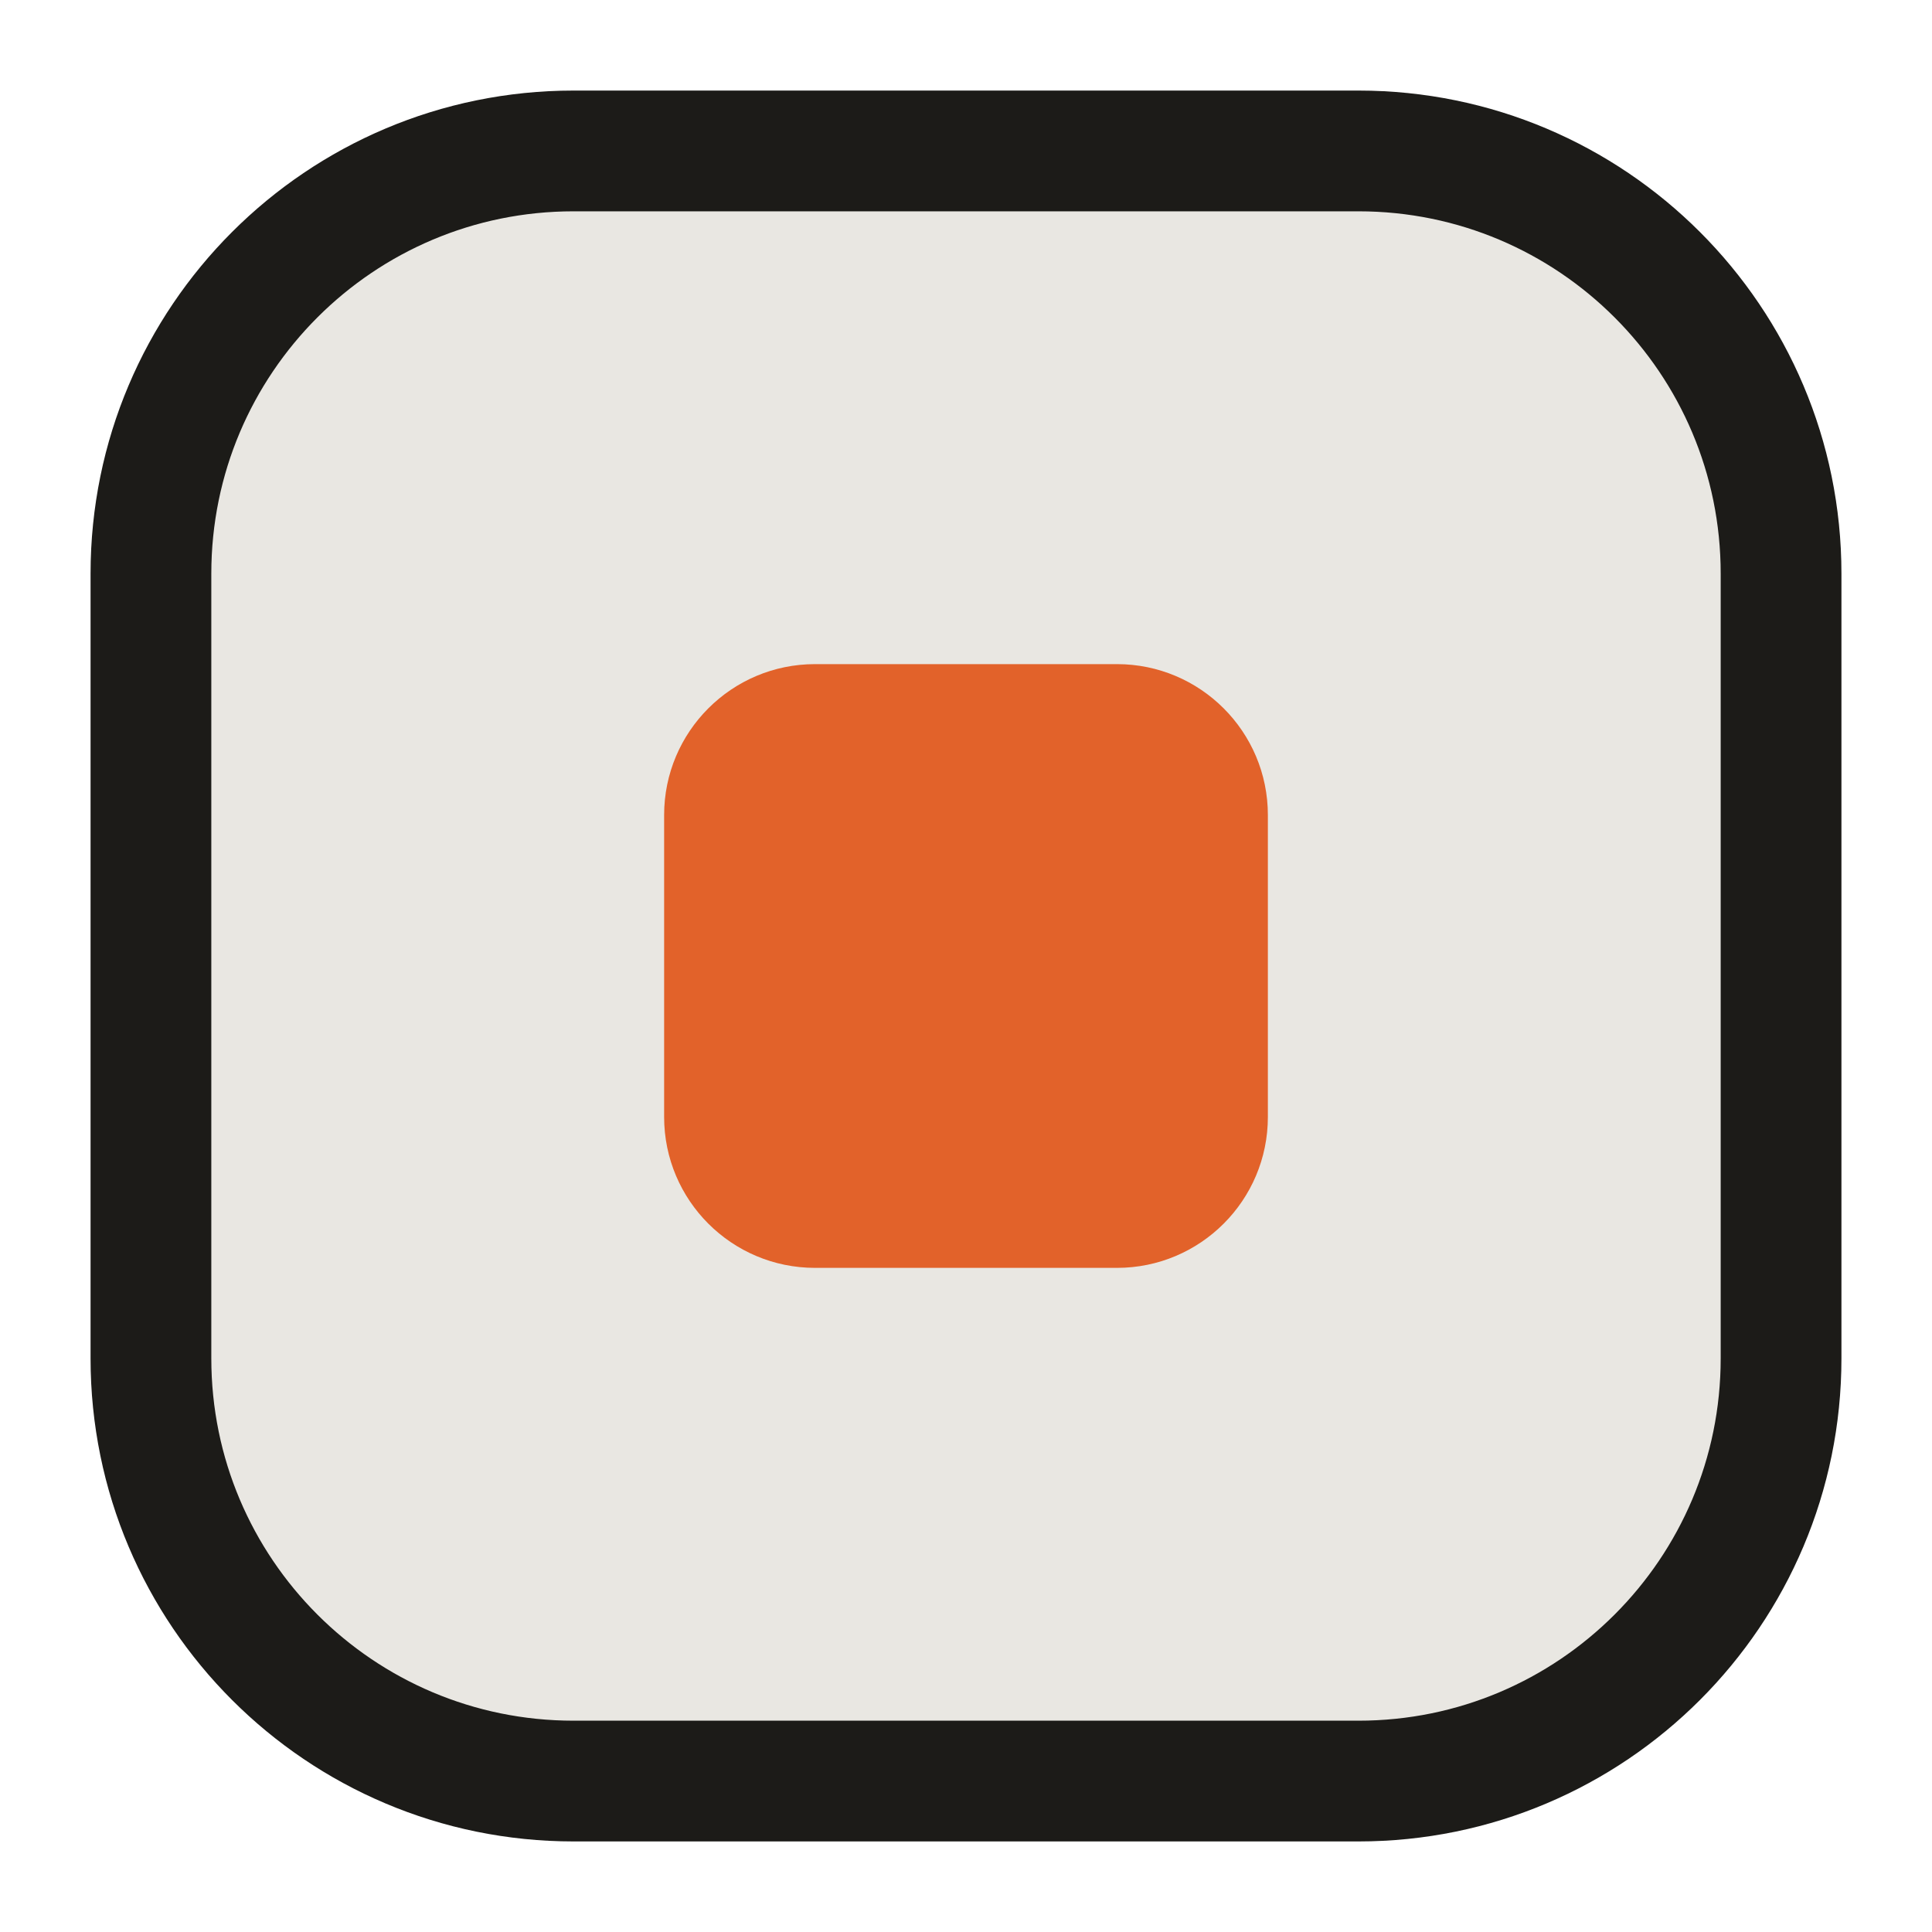
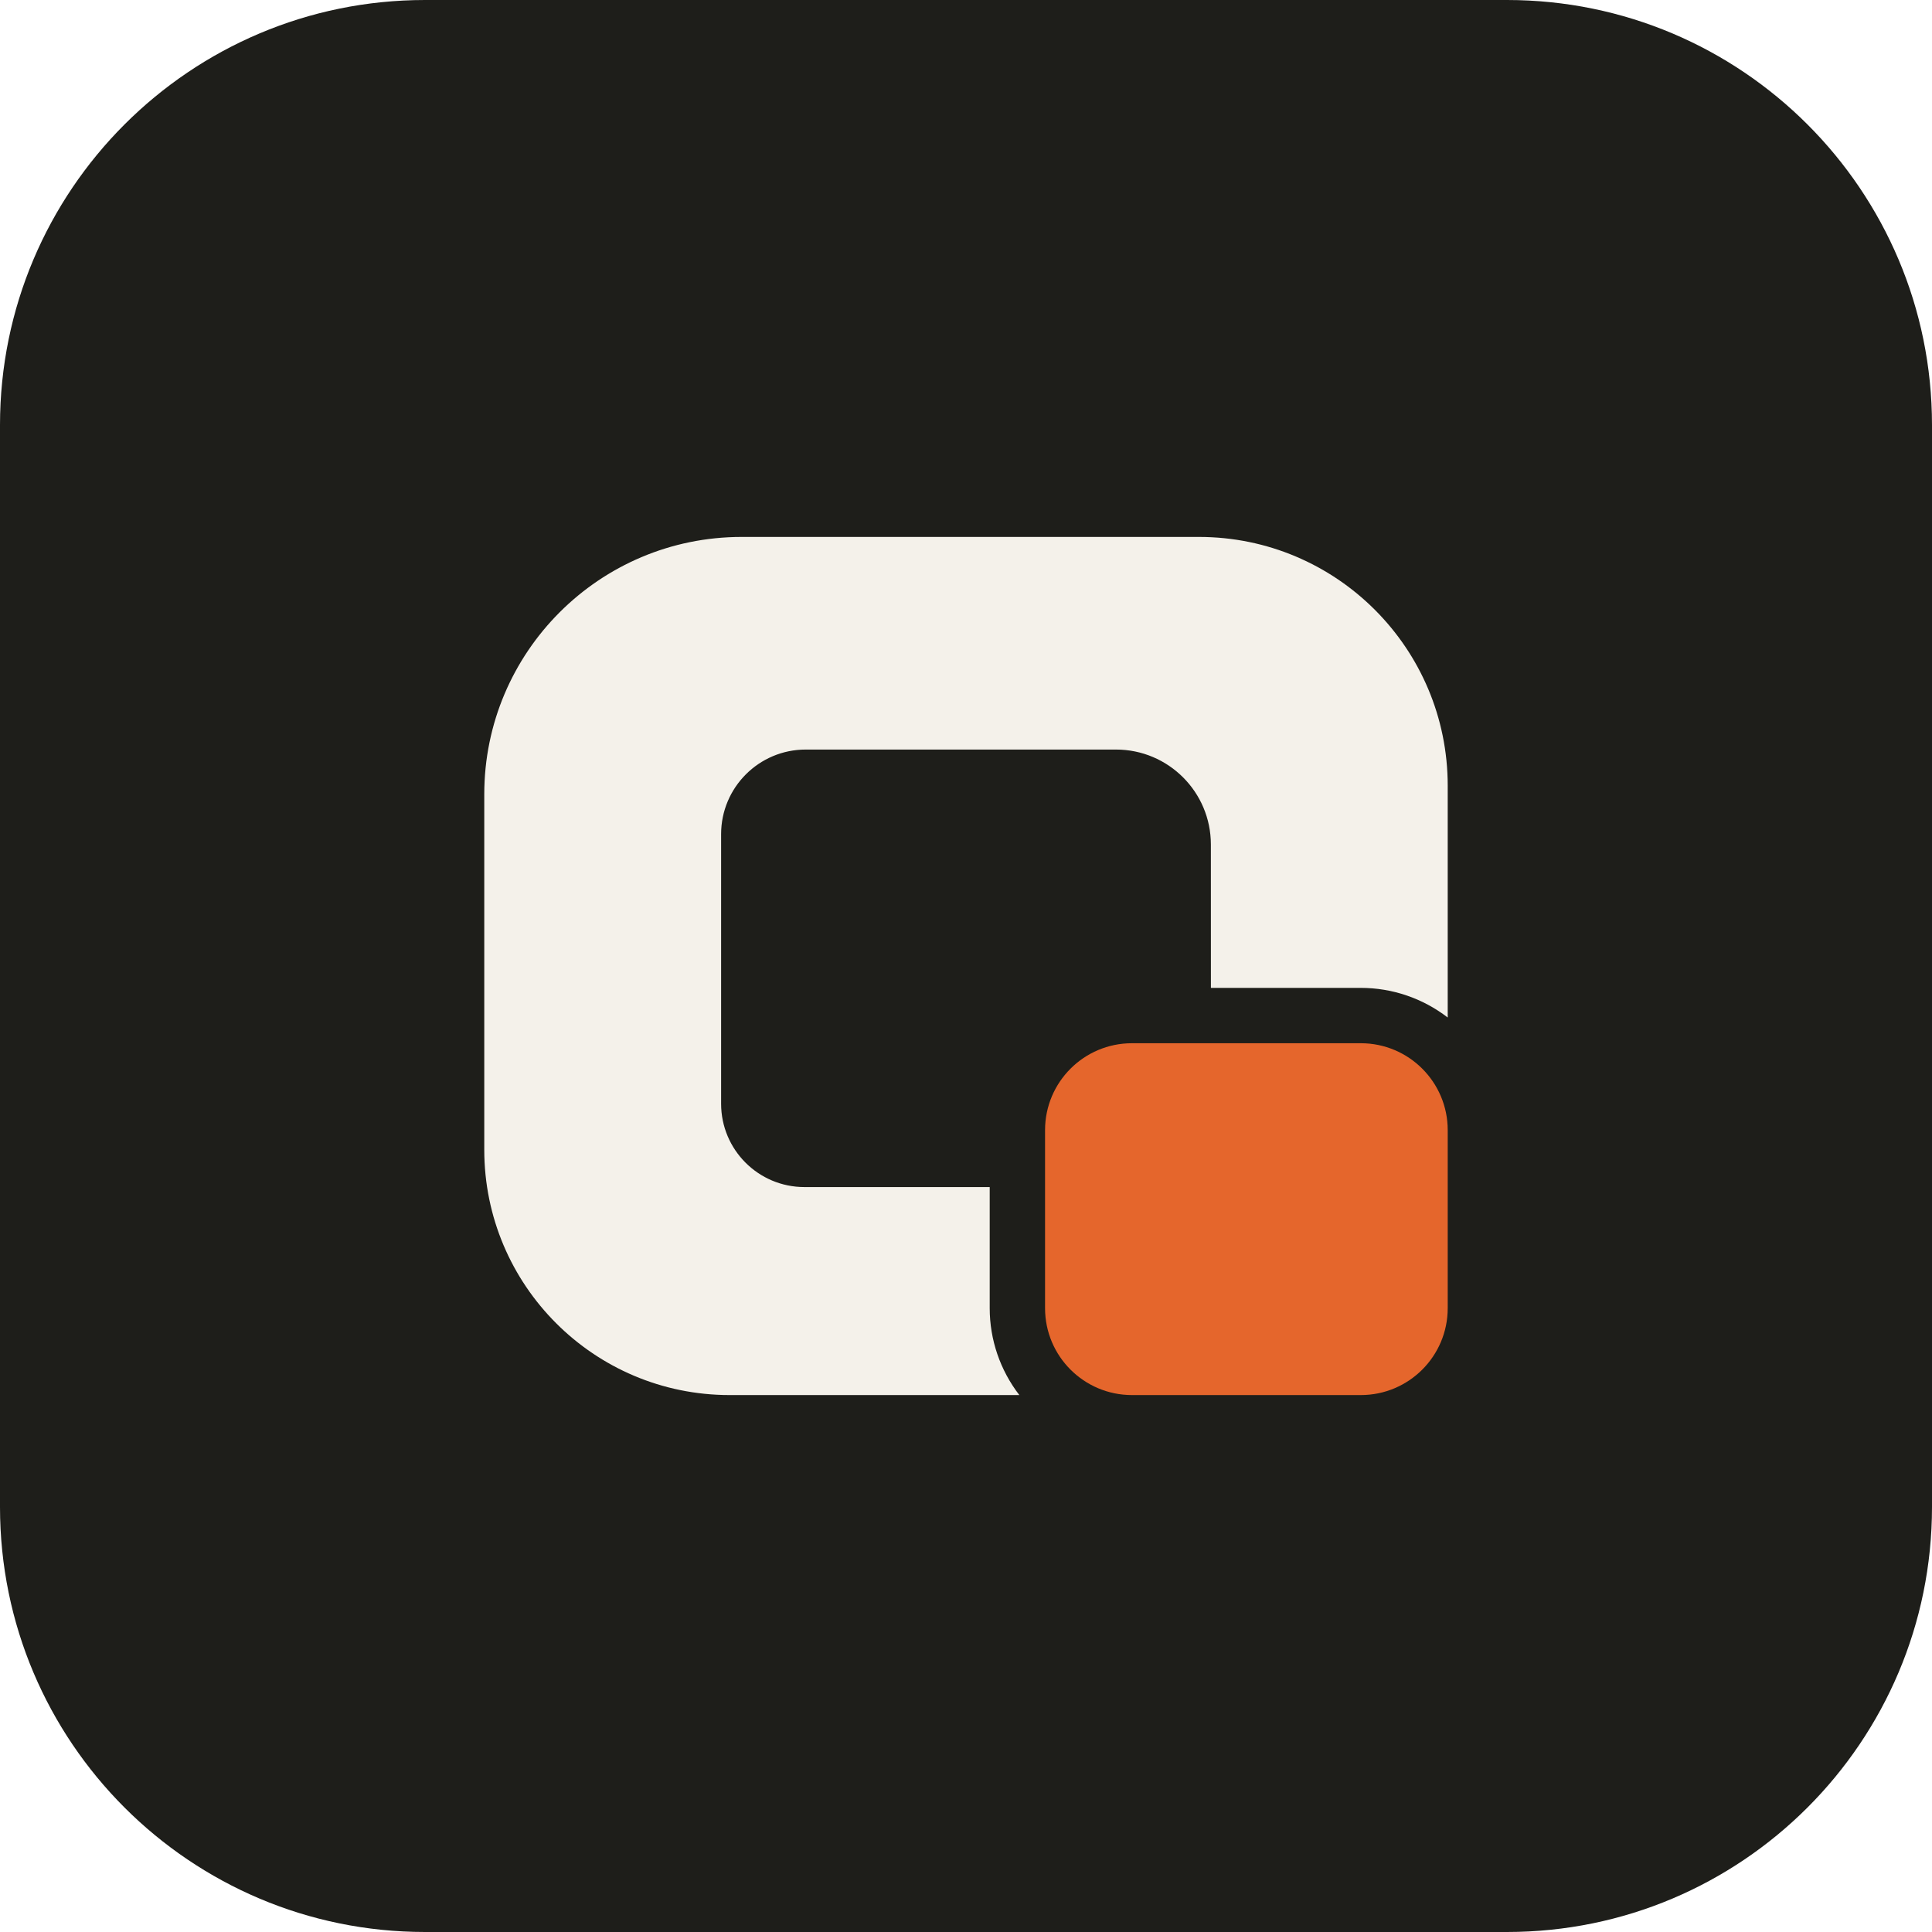
- <svg xmlns="http://www.w3.org/2000/svg" viewBox="0 0 32 32">
-   <rect x="2.5" y="2.5" width="27" height="27" rx="7" fill="#e9e7e2" stroke="#1c1b18" stroke-width="2" />
-   <rect x="11" y="11" width="10" height="10" rx="2.5" fill="#e2622a" />
+ <svg xmlns="http://www.w3.org/2000/svg" viewBox="0 0 1200 1200">
+   <rect width="1200" height="1200" rx="264" fill="#1E1E1A" />
+   <g transform="translate(600 600) scale(2.05) translate(-145.9575 -270.0)">
+     <path fill="#F4F1EA" fill-rule="evenodd" d="M77.97 140L216.54 140A75.37 75.37 0 0 1 291.91 215.37L291.91 285.61A43.09 43.09 0 0 0 265.59 276.63L220.16 276.63L220.15 233.17A28.76 28.76 0 0 0 191.4 204.42L97.4 204.42A25.64 25.64 0 0 0 71.76 230.05L71.76 311.73A25.25 25.25 0 0 0 97.01 336.98L153.14 336.98L153.14 373.67A43.09 43.09 0 0 0 162.12 400L74.33 400A74.33 74.33 0 0 1 0 325.67L0 217.97A77.97 77.97 0 0 1 77.97 140Z" />
+     <path fill="#E5662C" d="M196.23 293.40H265.59A26.33 26.33 0 0 1 291.91 319.72V373.68A26.33 26.33 0 0 1 265.59 400.00H196.23A26.33 26.33 0 0 1 169.91 373.68V319.72A26.33 26.33 0 0 1 196.23 293.40Z" />
+   </g>
</svg>
